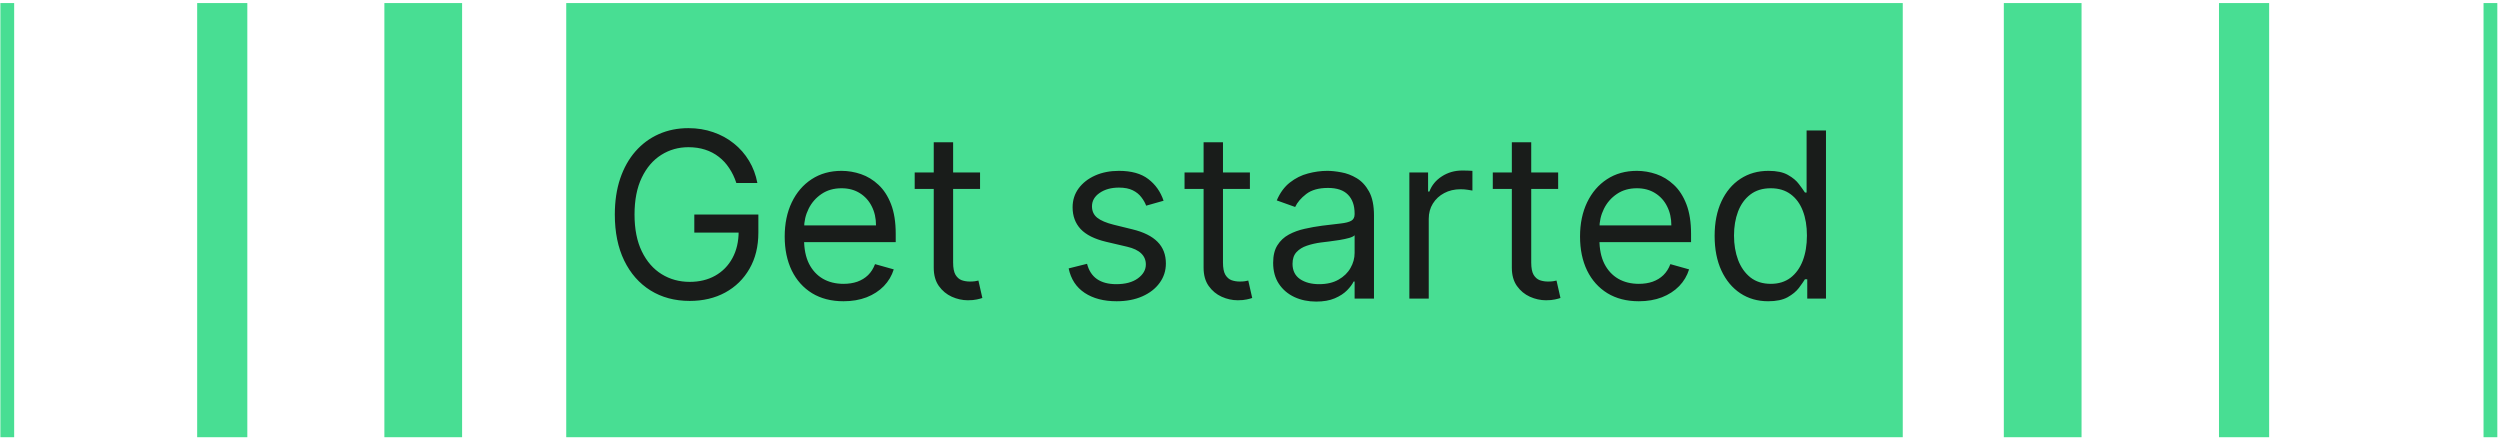
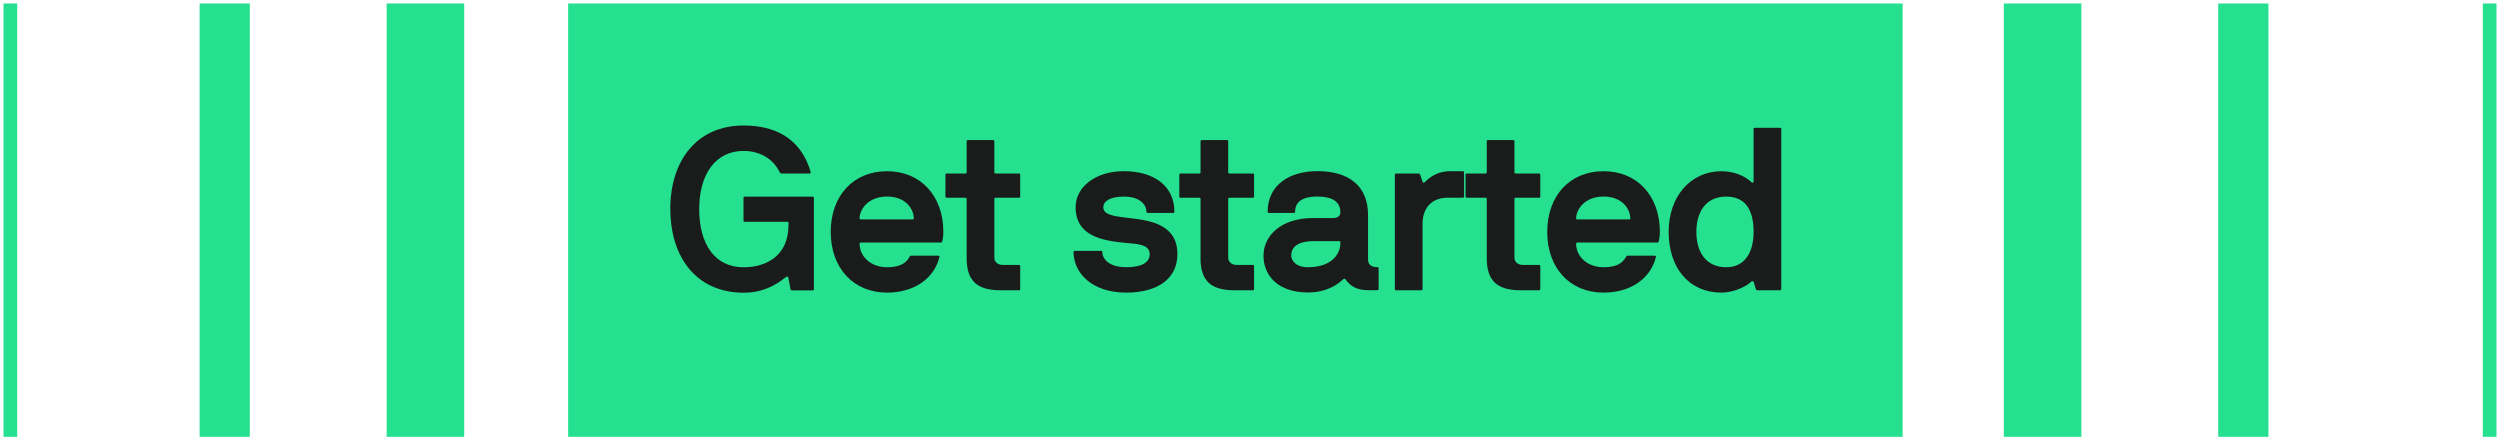
- <svg xmlns="http://www.w3.org/2000/svg" width="653" height="115" viewBox="0 0 653 115" fill="none">
-   <path d="M3.7 0.8H0.1V114.2H3.7V0.8ZM64.6 0.8H51.5V114.2H64.6V0.8ZM120.7 0.8H100.4V114.2H120.7V0.8ZM497 0.8H147.9V114.2H497V0.8ZM543.7 0.8H523.4V114.2H543.7V0.8ZM592.7 0.8H579.6V114.2H592.7V0.8ZM652.3 0.8H648.7V114.2H652.3V0.8Z" fill="#48DE93" />
-   <path d="M192.335 47.8C191.863 46.356 191.241 45.062 190.469 43.918C189.711 42.76 188.803 41.773 187.745 40.958C186.701 40.143 185.514 39.521 184.185 39.092C182.855 38.663 181.396 38.448 179.809 38.448C177.207 38.448 174.84 39.12 172.71 40.465C170.579 41.809 168.884 43.789 167.626 46.406C166.368 49.023 165.739 52.233 165.739 56.036C165.739 59.84 166.375 63.05 167.648 65.667C168.92 68.284 170.643 70.264 172.817 71.608C174.99 72.952 177.435 73.624 180.152 73.624C182.669 73.624 184.885 73.088 186.801 72.016C188.732 70.929 190.233 69.399 191.306 67.426C192.392 65.438 192.936 63.1 192.936 60.412L194.566 60.755H181.353V56.036H198.084V60.755C198.084 64.373 197.311 67.519 195.767 70.193C194.237 72.867 192.121 74.94 189.418 76.413C186.73 77.871 183.641 78.601 180.152 78.601C176.263 78.601 172.845 77.685 169.9 75.855C166.968 74.025 164.68 71.422 163.036 68.048C161.406 64.673 160.591 60.669 160.591 56.036C160.591 52.562 161.056 49.437 161.985 46.663C162.929 43.875 164.259 41.501 165.975 39.542C167.69 37.583 169.721 36.082 172.066 35.038C174.411 33.994 176.992 33.472 179.809 33.472C182.126 33.472 184.285 33.822 186.287 34.523C188.303 35.209 190.097 36.189 191.67 37.462C193.258 38.72 194.58 40.228 195.638 41.987C196.696 43.732 197.426 45.669 197.826 47.8H192.335ZM220.321 78.686C217.146 78.686 214.408 77.986 212.106 76.584C209.818 75.169 208.052 73.195 206.808 70.665C205.578 68.119 204.963 65.159 204.963 61.785C204.963 58.41 205.578 55.436 206.808 52.862C208.052 50.274 209.782 48.258 211.998 46.813C214.229 45.355 216.832 44.626 219.806 44.626C221.522 44.626 223.216 44.912 224.889 45.483C226.562 46.056 228.085 46.985 229.458 48.272C230.831 49.544 231.924 51.232 232.74 53.334C233.555 55.436 233.962 58.024 233.962 61.098V63.243H208.567V58.868H228.814C228.814 57.009 228.443 55.35 227.699 53.892C226.97 52.433 225.926 51.282 224.568 50.438C223.223 49.595 221.636 49.173 219.806 49.173C217.79 49.173 216.045 49.673 214.572 50.674C213.114 51.661 211.991 52.948 211.205 54.535C210.418 56.122 210.025 57.824 210.025 59.64V62.557C210.025 65.045 210.454 67.154 211.312 68.884C212.184 70.6 213.393 71.909 214.937 72.809C216.481 73.696 218.276 74.139 220.321 74.139C221.65 74.139 222.852 73.953 223.924 73.582C225.011 73.195 225.947 72.624 226.734 71.866C227.52 71.094 228.128 70.135 228.557 68.992L233.447 70.364C232.933 72.023 232.067 73.481 230.852 74.74C229.637 75.984 228.135 76.956 226.348 77.657C224.56 78.343 222.551 78.686 220.321 78.686ZM255.99 45.054V49.344H238.917V45.054H255.99ZM243.893 37.161H248.955V68.562C248.955 69.992 249.162 71.065 249.577 71.78C250.006 72.481 250.549 72.952 251.207 73.195C251.879 73.424 252.587 73.539 253.33 73.539C253.888 73.539 254.346 73.51 254.703 73.453C255.061 73.381 255.347 73.324 255.561 73.281L256.591 77.828C256.247 77.957 255.768 78.086 255.154 78.215C254.539 78.358 253.759 78.429 252.816 78.429C251.386 78.429 249.984 78.121 248.612 77.507C247.253 76.892 246.124 75.955 245.223 74.697C244.336 73.439 243.893 71.851 243.893 69.935V37.161ZM303.928 52.433L299.381 53.72C299.095 52.962 298.673 52.226 298.116 51.511C297.572 50.781 296.829 50.181 295.885 49.709C294.941 49.237 293.733 49.001 292.26 49.001C290.244 49.001 288.564 49.466 287.22 50.395C285.89 51.31 285.225 52.476 285.225 53.892C285.225 55.15 285.682 56.144 286.598 56.873C287.513 57.602 288.943 58.21 290.887 58.696L295.778 59.897C298.723 60.612 300.918 61.706 302.363 63.179C303.807 64.637 304.529 66.518 304.529 68.82C304.529 70.707 303.986 72.395 302.899 73.882C301.826 75.369 300.325 76.541 298.394 77.399C296.464 78.257 294.219 78.686 291.66 78.686C288.299 78.686 285.518 77.957 283.316 76.499C281.114 75.04 279.72 72.909 279.133 70.107L283.938 68.906C284.396 70.679 285.261 72.009 286.533 72.895C287.82 73.782 289.5 74.225 291.574 74.225C293.933 74.225 295.806 73.725 297.193 72.724C298.595 71.708 299.295 70.493 299.295 69.077C299.295 67.933 298.895 66.975 298.094 66.203C297.293 65.417 296.064 64.83 294.405 64.444L288.914 63.157C285.897 62.442 283.681 61.334 282.265 59.833C280.864 58.317 280.163 56.422 280.163 54.149C280.163 52.29 280.685 50.645 281.729 49.216C282.787 47.786 284.224 46.663 286.04 45.848C287.87 45.033 289.944 44.626 292.26 44.626C295.52 44.626 298.08 45.34 299.939 46.77C301.812 48.2 303.142 50.088 303.928 52.433ZM326.476 45.054V49.344H309.403V45.054H326.476ZM314.379 37.161H319.441V68.562C319.441 69.992 319.649 71.065 320.063 71.78C320.492 72.481 321.036 72.952 321.693 73.195C322.365 73.424 323.073 73.539 323.817 73.539C324.374 73.539 324.832 73.51 325.189 73.453C325.547 73.381 325.833 73.324 326.047 73.281L327.077 77.828C326.734 77.957 326.255 78.086 325.64 78.215C325.025 78.358 324.246 78.429 323.302 78.429C321.872 78.429 320.471 78.121 319.098 77.507C317.74 76.892 316.61 75.955 315.709 74.697C314.823 73.439 314.379 71.851 314.379 69.935V37.161ZM343.786 78.772C341.698 78.772 339.803 78.379 338.102 77.593C336.4 76.792 335.049 75.641 334.048 74.139C333.047 72.624 332.546 70.793 332.546 68.648C332.546 66.761 332.918 65.231 333.662 64.058C334.405 62.871 335.399 61.942 336.643 61.27C337.887 60.598 339.26 60.097 340.761 59.769C342.277 59.425 343.8 59.154 345.33 58.953C347.332 58.696 348.955 58.503 350.199 58.374C351.457 58.231 352.372 57.995 352.944 57.666C353.531 57.338 353.824 56.766 353.824 55.951V55.779C353.824 53.663 353.245 52.018 352.086 50.846C350.942 49.673 349.205 49.087 346.874 49.087C344.458 49.087 342.563 49.616 341.19 50.674C339.818 51.732 338.852 52.862 338.295 54.063L333.49 52.347C334.348 50.345 335.492 48.787 336.922 47.671C338.366 46.542 339.939 45.755 341.641 45.312C343.357 44.854 345.044 44.626 346.703 44.626C347.761 44.626 348.976 44.754 350.349 45.012C351.736 45.255 353.073 45.762 354.36 46.535C355.661 47.307 356.741 48.472 357.599 50.031C358.457 51.589 358.886 53.677 358.886 56.294V78H353.824V73.539H353.566C353.223 74.254 352.651 75.019 351.85 75.834C351.05 76.649 349.984 77.342 348.655 77.914C347.325 78.486 345.702 78.772 343.786 78.772ZM344.558 74.225C346.56 74.225 348.247 73.832 349.62 73.045C351.007 72.259 352.051 71.244 352.751 70C353.466 68.755 353.824 67.447 353.824 66.074V61.441C353.609 61.699 353.137 61.935 352.408 62.149C351.693 62.349 350.864 62.528 349.92 62.685C348.991 62.828 348.083 62.957 347.196 63.072C346.324 63.172 345.616 63.258 345.073 63.329C343.757 63.501 342.527 63.779 341.383 64.165C340.254 64.537 339.339 65.102 338.638 65.86C337.952 66.603 337.608 67.619 337.608 68.906C337.608 70.665 338.259 71.994 339.56 72.895C340.876 73.782 342.542 74.225 344.558 74.225ZM368.125 78V45.054H373.015V50.031H373.358C373.959 48.401 375.046 47.078 376.619 46.063C378.191 45.047 379.965 44.54 381.938 44.54C382.31 44.54 382.774 44.547 383.332 44.561C383.89 44.575 384.312 44.597 384.597 44.626V49.773C384.426 49.73 384.033 49.666 383.418 49.58C382.817 49.48 382.181 49.43 381.509 49.43C379.907 49.43 378.477 49.766 377.219 50.438C375.975 51.096 374.988 52.011 374.259 53.184C373.544 54.342 373.187 55.665 373.187 57.152V78H368.125ZM406.99 45.054V49.344H389.917V45.054H406.99ZM394.893 37.161H399.955V68.562C399.955 69.992 400.162 71.065 400.577 71.78C401.006 72.481 401.549 72.952 402.207 73.195C402.879 73.424 403.587 73.539 404.33 73.539C404.888 73.539 405.346 73.51 405.703 73.453C406.061 73.381 406.347 73.324 406.561 73.281L407.591 77.828C407.247 77.957 406.768 78.086 406.154 78.215C405.539 78.358 404.759 78.429 403.816 78.429C402.386 78.429 400.984 78.121 399.612 77.507C398.253 76.892 397.124 75.955 396.223 74.697C395.336 73.439 394.893 71.851 394.893 69.935V37.161ZM428.064 78.686C424.889 78.686 422.151 77.986 419.849 76.584C417.561 75.169 415.795 73.195 414.551 70.665C413.321 68.119 412.706 65.159 412.706 61.785C412.706 58.41 413.321 55.436 414.551 52.862C415.795 50.274 417.525 48.258 419.741 46.813C421.972 45.355 424.575 44.626 427.549 44.626C429.265 44.626 430.959 44.912 432.632 45.483C434.305 46.056 435.828 46.985 437.201 48.272C438.574 49.544 439.667 51.232 440.483 53.334C441.298 55.436 441.705 58.024 441.705 61.098V63.243H416.31V58.868H436.557C436.557 57.009 436.186 55.35 435.442 53.892C434.713 52.433 433.669 51.282 432.31 50.438C430.966 49.595 429.379 49.173 427.549 49.173C425.533 49.173 423.788 49.673 422.315 50.674C420.857 51.661 419.734 52.948 418.948 54.535C418.161 56.122 417.768 57.824 417.768 59.64V62.557C417.768 65.045 418.197 67.154 419.055 68.884C419.927 70.6 421.136 71.909 422.68 72.809C424.224 73.696 426.019 74.139 428.064 74.139C429.393 74.139 430.595 73.953 431.667 73.582C432.754 73.195 433.69 72.624 434.477 71.866C435.263 71.094 435.871 70.135 436.3 68.992L441.19 70.364C440.676 72.023 439.81 73.481 438.595 74.74C437.38 75.984 435.878 76.956 434.091 77.657C432.303 78.343 430.294 78.686 428.064 78.686ZM461.846 78.686C459.1 78.686 456.676 77.993 454.574 76.606C452.472 75.204 450.828 73.231 449.641 70.686C448.454 68.126 447.861 65.102 447.861 61.613C447.861 58.153 448.454 55.15 449.641 52.605C450.828 50.059 452.48 48.093 454.596 46.706C456.712 45.319 459.157 44.626 461.931 44.626C464.076 44.626 465.771 44.983 467.015 45.698C468.273 46.399 469.231 47.199 469.889 48.1C470.561 48.987 471.083 49.716 471.455 50.288H471.884V34.073H476.946V78H472.055V72.938H471.455C471.083 73.539 470.554 74.296 469.867 75.212C469.181 76.112 468.202 76.92 466.929 77.635C465.656 78.336 463.962 78.686 461.846 78.686ZM462.532 74.139C464.562 74.139 466.278 73.61 467.68 72.552C469.081 71.48 470.146 70 470.876 68.112C471.605 66.21 471.969 64.015 471.969 61.527C471.969 59.068 471.612 56.916 470.897 55.071C470.182 53.212 469.124 51.768 467.723 50.739C466.321 49.695 464.591 49.173 462.532 49.173C460.387 49.173 458.6 49.723 457.17 50.824C455.754 51.911 454.689 53.391 453.974 55.264C453.273 57.123 452.923 59.211 452.923 61.527C452.923 63.872 453.28 66.003 453.995 67.919C454.725 69.821 455.797 71.337 457.213 72.466C458.643 73.582 460.416 74.139 462.532 74.139Z" fill="#191C1A" />
+ <svg xmlns="http://www.w3.org/2000/svg" width="654" height="115" viewBox="0 0 654 115" fill="none">
+   <path d="M4.5 0.91H0.92V114.27H4.5V0.91ZM65.35 0.91H52.22V114.27H65.35V0.91ZM121.44 0.91H101.15V114.27H121.44V0.91ZM497.73 0.91H148.63V114.27H497.73V0.91ZM544.49 0.91H524.2V114.27H544.49V0.91ZM593.42 0.91H580.29V114.27H593.42V0.91ZM653.08 0.91H649.5V114.27H653.08V0.91Z" fill="#24E08F" />
+   <path d="M175.35 54.69C175.35 41.95 182.35 32.83 194.49 32.83C204.94 32.83 210.07 38.08 212.06 44.97C212.12 45.15 212 45.39 211.76 45.39H204.64C204.1 45.39 203.98 45.15 203.92 44.97C202.11 41.29 198.49 39.48 194.5 39.48C187.25 39.48 182.91 45.52 182.91 54.7C182.91 63.88 187.02 69.92 194.5 69.92C200.48 69.92 206.27 66.9 206.27 58.87V58.27C206.27 58.09 206.21 58.03 206.03 58.03H194.74C194.56 58.03 194.5 57.91 194.5 57.73V51.75C194.5 51.57 194.56 51.45 194.74 51.45H212.61C212.79 51.45 212.91 51.57 212.91 51.75V75.72C212.91 75.9 212.79 75.96 212.61 75.96H207.18C207 75.96 206.88 75.96 206.82 75.72L206.22 72.58C206.16 72.34 205.92 72.22 205.62 72.46C202.78 74.75 199.4 76.57 194.51 76.57C182.37 76.57 175.37 67.51 175.37 54.71L175.35 54.69Z" fill="#191C1A" />
+   <path d="M217.319 60.669C217.319 51.189 223.239 44.789 232.049 44.789C240.859 44.789 246.779 51.249 246.779 60.669C246.779 61.879 246.599 62.659 246.479 63.149C246.419 63.329 246.359 63.449 246.179 63.449H225.169C224.989 63.449 224.869 63.569 224.869 63.749C224.869 67.069 227.769 69.909 232.059 69.909C234.719 69.909 236.889 69.249 237.919 67.189C237.979 67.069 238.099 66.889 238.399 66.889H245.459C245.639 66.889 245.819 67.009 245.759 67.249C244.309 73.049 238.939 76.549 232.049 76.549C223.229 76.549 217.319 70.089 217.319 60.669ZM239.049 57.159C239.049 54.739 236.999 51.419 232.049 51.419C227.099 51.419 224.859 54.799 224.859 57.159C224.859 57.339 224.919 57.399 225.099 57.399H238.809C238.989 57.399 239.049 57.339 239.049 57.159Z" fill="#191C1A" />
+   <path d="M252.88 67.431V52.031C252.88 51.851 252.76 51.731 252.58 51.731H247.63C247.45 51.731 247.33 51.611 247.33 51.431V45.691C247.33 45.511 247.45 45.391 247.63 45.391H252.58C252.76 45.391 252.88 45.271 252.88 45.091V36.941C252.88 36.761 253 36.641 253.18 36.641H259.82C260 36.641 260.12 36.761 260.12 36.941V45.091C260.12 45.271 260.24 45.391 260.42 45.391H266.58C266.76 45.391 266.88 45.511 266.88 45.691V51.431C266.88 51.611 266.76 51.731 266.58 51.731H260.42C260.24 51.731 260.12 51.851 260.12 52.031V67.371C260.12 68.581 261.09 69.301 262.29 69.301H266.58C266.76 69.301 266.88 69.421 266.88 69.601V75.641C266.88 75.821 266.76 75.941 266.58 75.941H261.87C255.53 75.941 252.87 73.461 252.87 67.431H252.88Z" fill="#191C1A" />
+   <path d="M280.84 65.919C280.84 65.739 280.96 65.619 281.14 65.619H288.08C288.26 65.619 288.38 65.739 288.38 65.919C288.38 67.849 290.25 69.899 294.6 69.899C297.14 69.899 300.76 69.419 300.76 66.459C300.76 63.799 297.08 63.799 294.6 63.559C288.38 62.959 281.38 61.809 281.38 54.199C281.38 49.009 286.45 44.779 294 44.779C301.55 44.779 307.22 48.399 307.22 55.409C307.22 55.589 307.16 55.709 306.98 55.709H300.22C300.04 55.709 299.92 55.589 299.92 55.409C299.92 53.719 298.41 51.429 294 51.429C290.38 51.429 288.63 52.639 288.63 54.209C288.63 56.139 291.23 56.499 294 56.869C299.31 57.529 308.01 57.899 308.01 66.469C308.01 72.929 302.82 76.549 294.61 76.549C285.61 76.549 280.84 71.359 280.84 65.919Z" fill="#191C1A" />
+   <path d="M314.06 67.431V52.031C314.06 51.851 313.94 51.731 313.76 51.731H308.81C308.63 51.731 308.51 51.611 308.51 51.431V45.691C308.51 45.511 308.63 45.391 308.81 45.391H313.76C313.94 45.391 314.06 45.271 314.06 45.091V36.941C314.06 36.761 314.18 36.641 314.36 36.641H321C321.18 36.641 321.3 36.761 321.3 36.941V45.091C321.3 45.271 321.42 45.391 321.6 45.391H327.76C327.94 45.391 328.06 45.511 328.06 45.691V51.431C328.06 51.611 327.94 51.731 327.76 51.731H321.6C321.42 51.731 321.3 51.851 321.3 52.031V67.371C321.3 68.581 322.27 69.301 323.47 69.301H327.76C327.94 69.301 328.06 69.421 328.06 69.601V75.641C328.06 75.821 327.94 75.941 327.76 75.941H323.05C316.71 75.941 314.05 73.461 314.05 67.431H314.06Z" fill="#191C1A" />
+   <path d="M330.539 66.82C330.539 61.63 335.19 57.039 343.46 57.039H348.83C350.04 57.039 350.64 56.319 350.64 55.709C350.64 54.44 350.519 51.419 344.599 51.419C340.009 51.419 338.799 53.349 338.799 55.4C338.799 55.58 338.68 55.7 338.5 55.7H331.919C331.739 55.7 331.62 55.58 331.62 55.4C331.62 48.279 337.479 44.77 344.599 44.77C352.929 44.77 357.88 48.69 357.88 56.239V67.95C357.88 69.159 358.789 69.879 360.049 69.879H360.349C360.529 69.879 360.65 69.999 360.65 70.18V75.609C360.65 75.79 360.529 75.909 360.349 75.909H357.87C354.73 75.909 353.1 74.7 351.95 73.01C351.83 72.829 351.469 72.95 351.409 73.01C349.959 74.46 346.939 76.51 342.169 76.51C334.499 76.51 330.52 72.279 330.52 66.79L330.539 66.82ZM350.65 63.559V63.38C350.65 63.2 350.529 63.08 350.349 63.08H343.77C338.7 63.08 337.789 65.249 337.789 66.82C337.789 68.09 338.88 69.9 342.2 69.9C348.3 69.9 350.65 66.519 350.65 63.559Z" fill="#191C1A" />
+   <path d="M364.899 75.639V45.689C364.899 45.509 365.019 45.389 365.139 45.389H370.939C371.299 45.389 371.419 45.449 371.539 45.749L372.139 47.559C372.259 47.859 372.499 47.859 372.679 47.679C374.429 45.929 376.539 44.779 379.379 44.779H382.699C382.879 44.779 382.999 44.899 382.999 45.079V51.419C382.999 51.599 382.879 51.719 382.699 51.719H378.779C374.069 51.719 372.139 54.919 372.139 58.539V75.629C372.139 75.809 372.019 75.929 371.839 75.929H365.139C365.019 75.929 364.899 75.809 364.899 75.629V75.639Z" fill="#191C1A" />
+   <path d="M388.94 67.431V52.031C388.94 51.851 388.82 51.731 388.64 51.731H383.69C383.51 51.731 383.39 51.611 383.39 51.431V45.691C383.39 45.511 383.51 45.391 383.69 45.391H388.64C388.82 45.391 388.94 45.271 388.94 45.091V36.941C388.94 36.761 389.06 36.641 389.24 36.641H395.88C396.06 36.641 396.18 36.761 396.18 36.941V45.091C396.18 45.271 396.3 45.391 396.48 45.391H402.64C402.82 45.391 402.94 45.511 402.94 45.691V51.431C402.94 51.611 402.82 51.731 402.64 51.731H396.48C396.3 51.731 396.18 51.851 396.18 52.031V67.371C396.18 68.581 397.15 69.301 398.35 69.301H402.64C402.82 69.301 402.94 69.421 402.94 69.601V75.641C402.94 75.821 402.82 75.941 402.64 75.941H397.93C391.59 75.941 388.93 73.461 388.93 67.431H388.94Z" fill="#191C1A" />
+   <path d="M404.76 60.669C404.76 51.189 410.68 44.789 419.49 44.789C428.3 44.789 434.22 51.249 434.22 60.669C434.22 61.879 434.04 62.659 433.92 63.149C433.86 63.329 433.8 63.449 433.62 63.449H412.61C412.43 63.449 412.31 63.569 412.31 63.749C412.31 67.069 415.21 69.909 419.49 69.909C422.15 69.909 424.32 69.249 425.35 67.189C425.41 67.069 425.53 66.889 425.83 66.889H432.89C433.07 66.889 433.25 67.009 433.19 67.249C431.74 73.049 426.37 76.549 419.48 76.549C410.66 76.549 404.75 70.089 404.75 60.669H404.76ZM426.49 57.159C426.49 54.739 424.44 51.419 419.49 51.419C414.54 51.419 412.31 54.799 412.31 57.159C412.31 57.339 412.37 57.399 412.55 57.399H426.26C426.44 57.399 426.5 57.339 426.5 57.159H426.49Z" fill="#191C1A" />
+   <path d="M436.52 60.669C436.52 51.249 442.379 44.789 450.349 44.789C454.209 44.789 456.989 46.48 458.199 47.69C458.439 47.929 458.74 47.809 458.74 47.51V33.739C458.74 33.559 458.86 33.44 459.04 33.44H465.68C465.86 33.44 465.979 33.559 465.979 33.739V75.639C465.979 75.82 465.86 75.939 465.68 75.939H459.939C459.579 75.939 459.399 75.879 459.339 75.639L458.74 73.71C458.68 73.469 458.199 73.59 458.079 73.71C456.749 75.04 453.429 76.549 450.349 76.549C441.839 76.549 436.52 70.089 436.52 60.669ZM458.74 60.669C458.74 54.629 456.39 51.429 451.56 51.429C446.43 51.429 443.77 55.229 443.77 60.669C443.77 66.109 446.43 69.909 451.56 69.909C456.39 69.909 458.74 66.109 458.74 60.669Z" fill="#191C1A" />
</svg>
